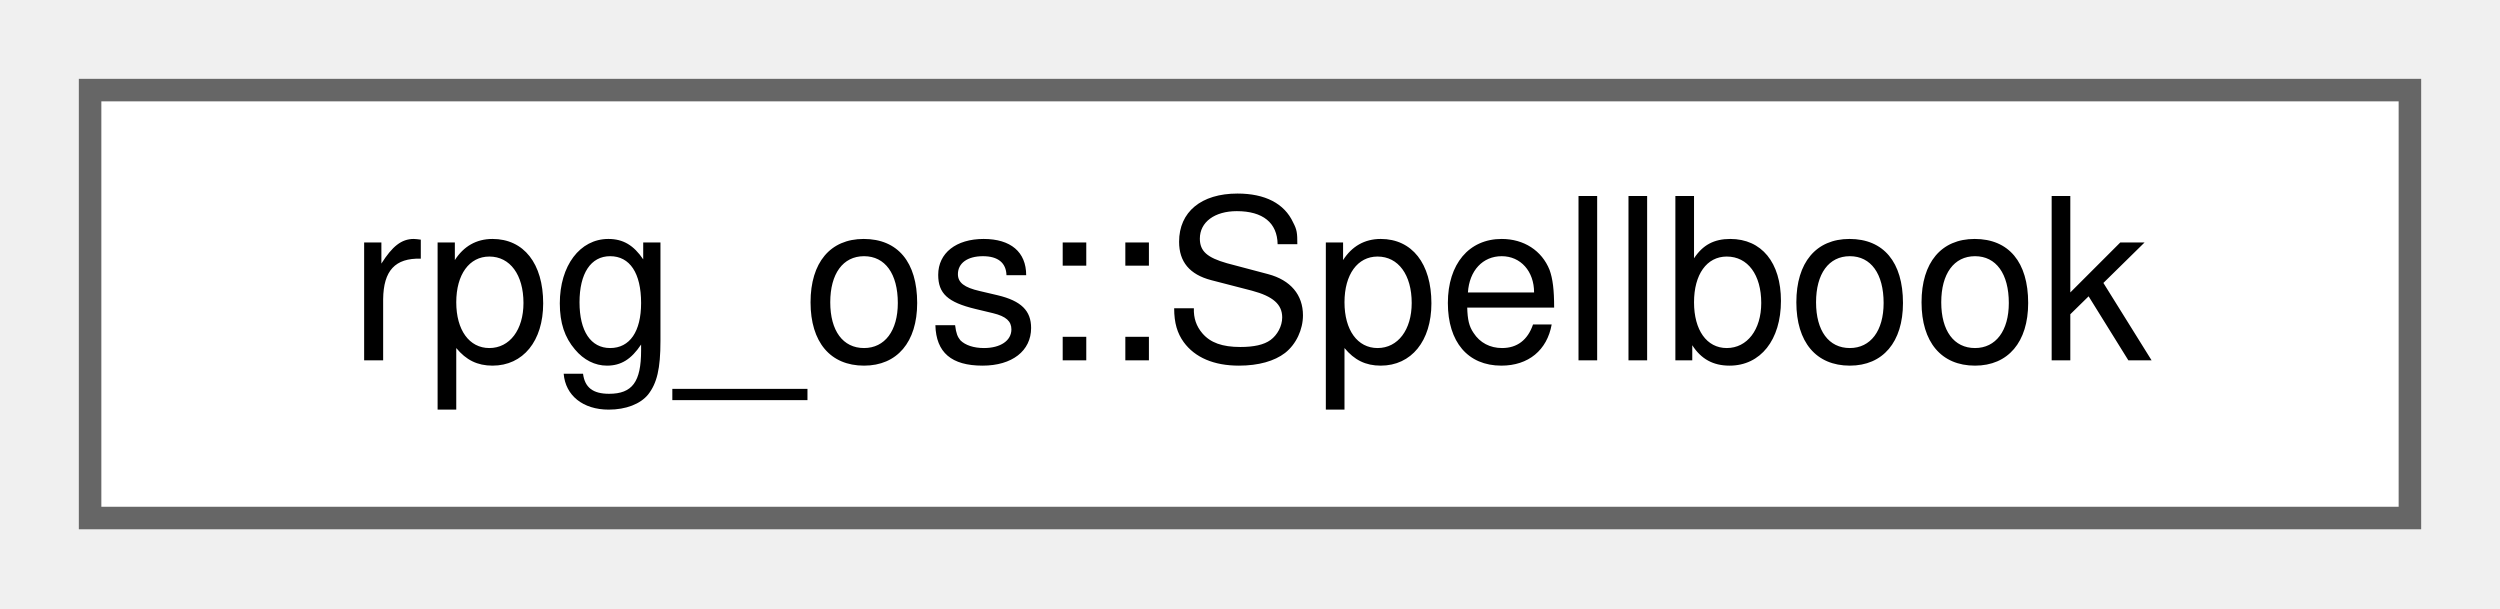
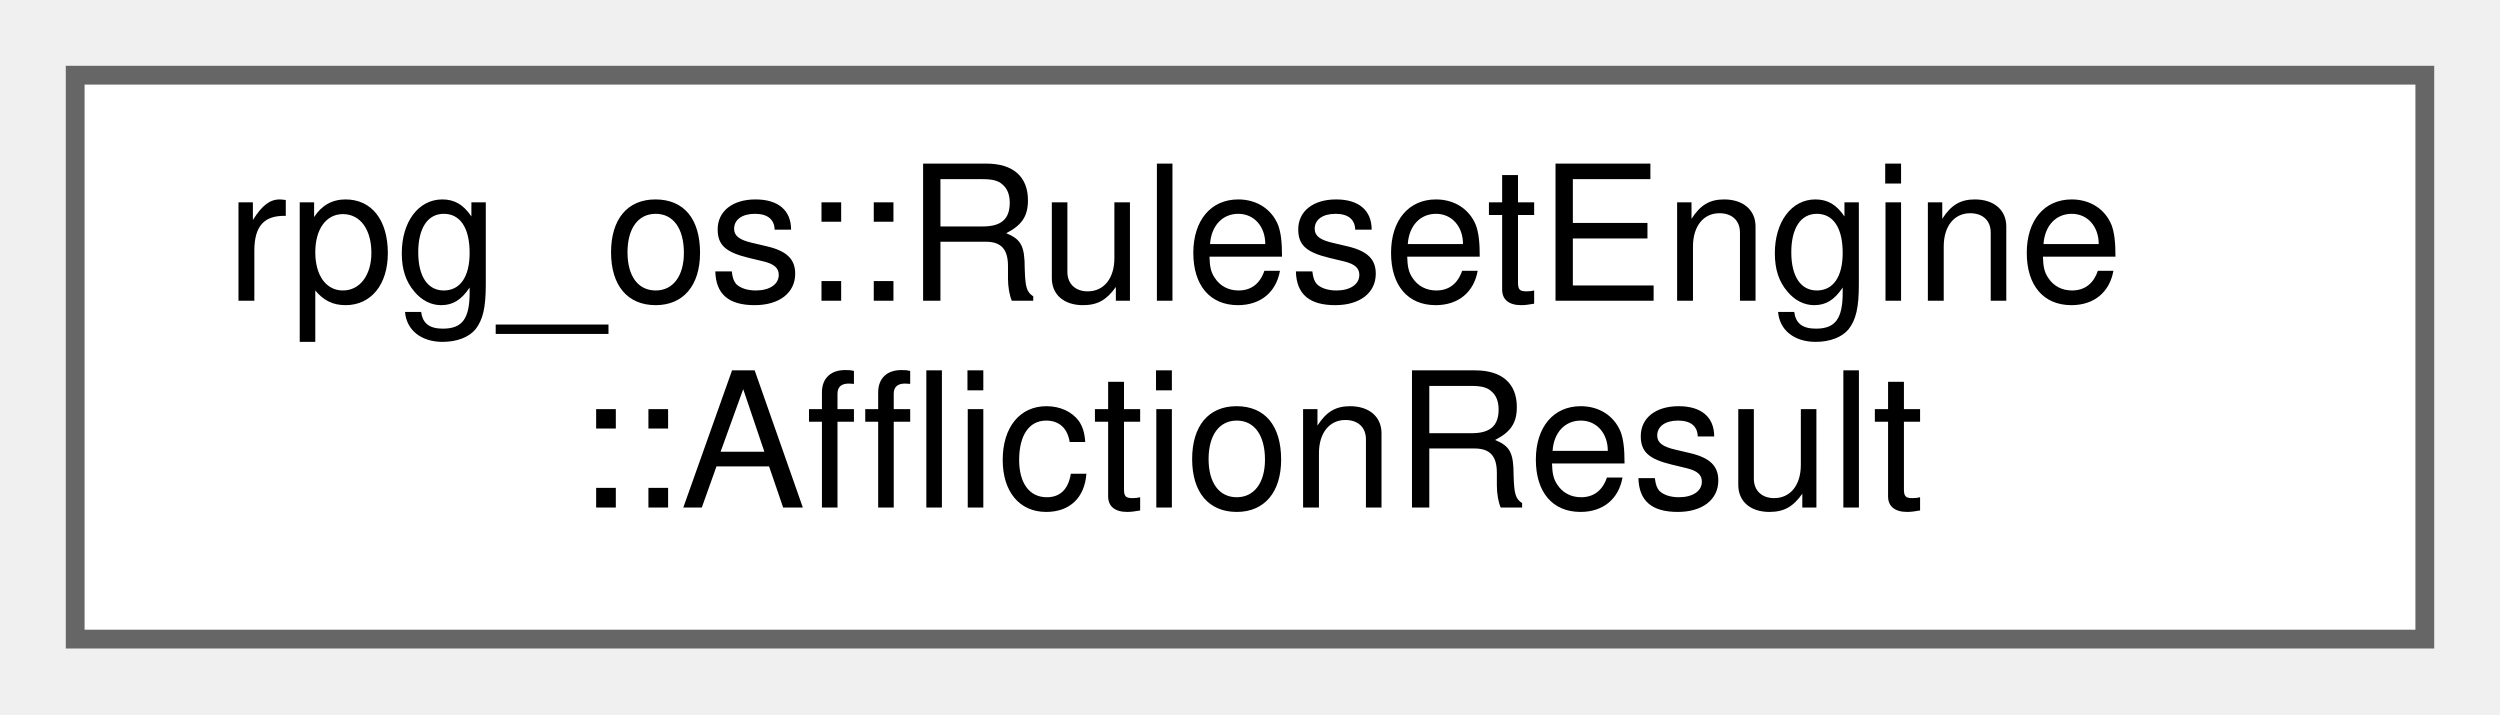
- <svg xmlns="http://www.w3.org/2000/svg" xmlns:xlink="http://www.w3.org/1999/xlink" width="111pt" height="27pt" viewBox="0.00 0.00 111.00 27.00">
-   <g id="graph0" class="graph" transform="scale(1 1) rotate(0) translate(4 23)">
+ <svg xmlns="http://www.w3.org/2000/svg" xmlns:xlink="http://www.w3.org/1999/xlink" width="133pt" height="38pt" viewBox="0.00 0.00 133.00 38.00">
+   <g id="graph0" class="graph" transform="scale(1 1) rotate(0) translate(4 34)">
    <g id="Node000000" class="node">
      <g id="a_Node000000">
-         <a xlink:href="classrpg__os_1_1Spellbook.html" target="_top" xlink:title=" ">
-           <polygon fill="white" stroke="#666666" points="103,-19 0,-19 0,0 103,0 103,-19" />
-           <text text-anchor="middle" x="51.5" y="-7" font-family="Helvetica,sans-Serif" font-size="10.00">rpg_os::Spellbook</text>
+         <a xlink:href="structrpg__os_1_1RulesetEngine_1_1AfflictionResult.html" target="_top" xlink:title="The outcome of applying an affliction through applyAffliction.">
+           <polygon fill="white" stroke="#666666" points="125,-30 0,-30 0,0 125,0 125,-30" />
+           <text text-anchor="start" x="8" y="-18" font-family="Helvetica,sans-Serif" font-size="10.00">rpg_os::RulesetEngine</text>
+           <text text-anchor="middle" x="62.5" y="-7" font-family="Helvetica,sans-Serif" font-size="10.00">::AfflictionResult</text>
        </a>
      </g>
    </g>
  </g>
</svg>
